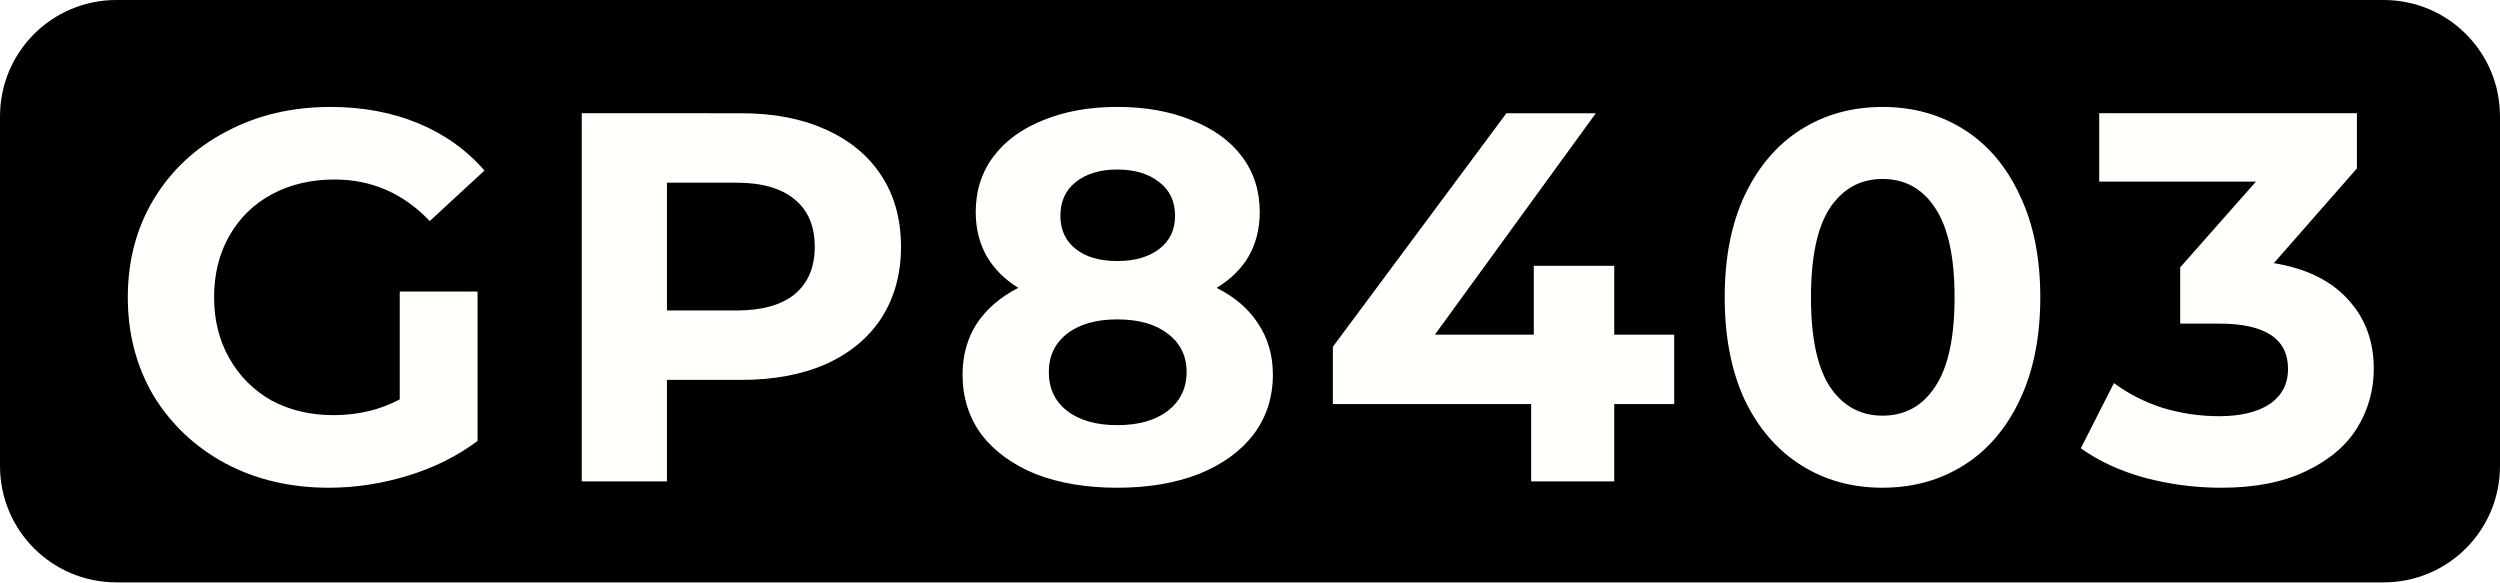
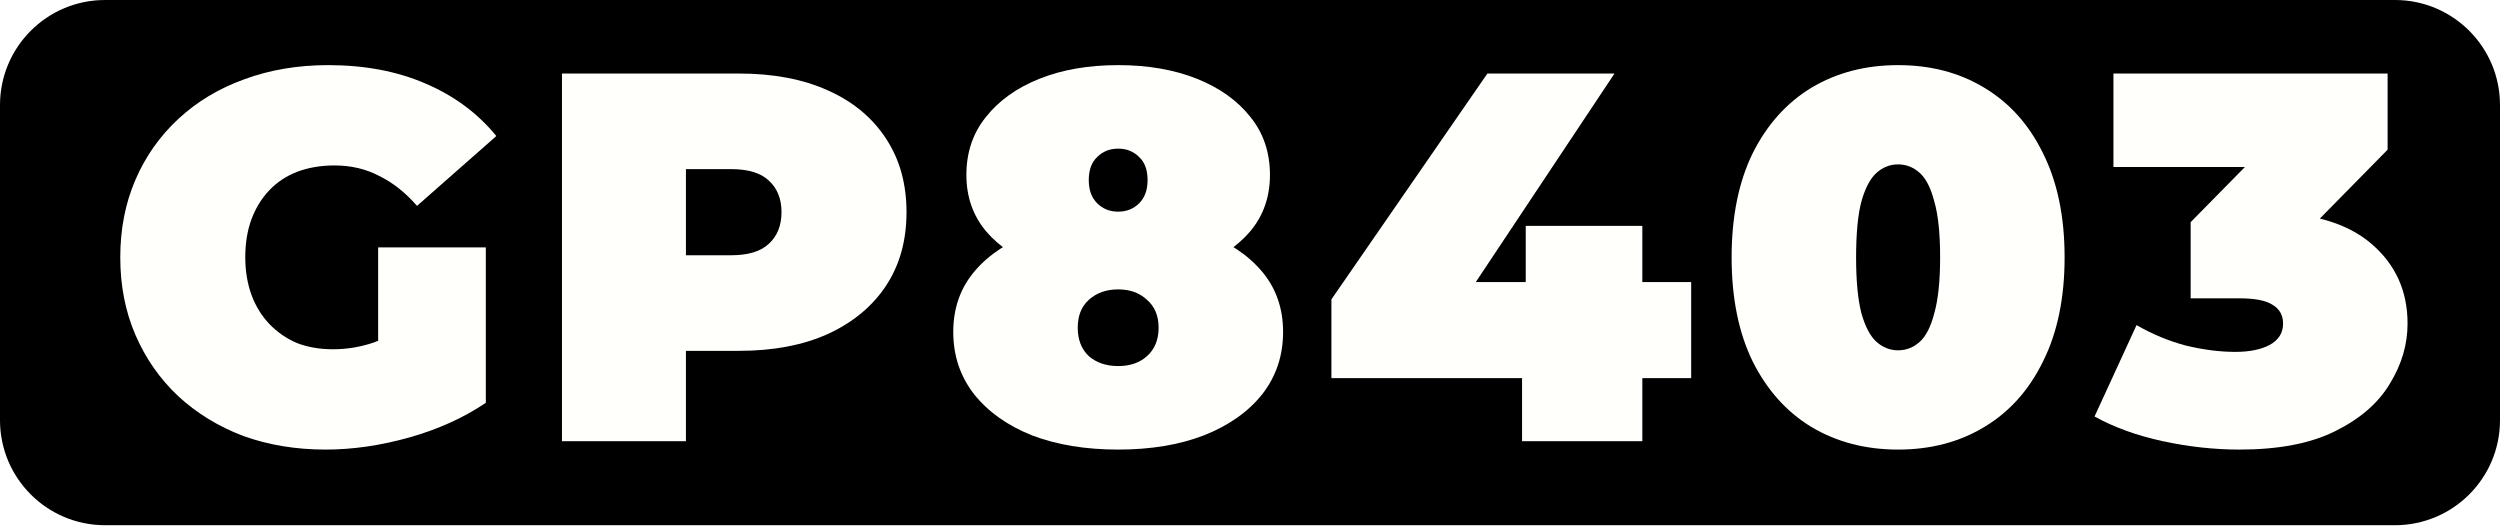
- <svg xmlns="http://www.w3.org/2000/svg" width="405.613" height="25mm" viewBox="0 0 107.318 25">
-   <path d="M5 0h97.318c2.77 0 5 2.23 5 5v15c0 2.77-2.23 5-5 5H5c-2.77 0-5-2.23-5-5V5c0-2.77 2.23-5 5-5Z" style="fill:#000;fill-opacity:1;stroke-width:.133;stroke-miterlimit:4;stroke-dasharray:none" />
-   <g aria-label="GP8403" style="font-size:10.583px;line-height:1.25;letter-spacing:1.085px;fill:#fffffc;stroke-width:.265">
-     <path d="M17.16 12.515H20.5v6.412q-1.287.971-2.98 1.49-1.693.52-3.41.52-2.46 0-4.425-1.039-1.964-1.061-3.093-2.912-1.106-1.874-1.106-4.223 0-2.348 1.106-4.199Q7.723 6.69 9.71 5.651q1.987-1.06 4.47-1.06 2.078 0 3.771.7t2.845 2.031L18.447 9.49q-1.694-1.784-4.087-1.784-1.513 0-2.687.632t-1.828 1.784q-.655 1.151-.655 2.641 0 1.468.655 2.62.654 1.151 1.806 1.806 1.174.632 2.664.632 1.58 0 2.845-.677zM31.814 4.861q2.1 0 3.635.7 1.558.7 2.393 1.987.835 1.287.835 3.048 0 1.738-.835 3.048-.835 1.287-2.393 1.987-1.535.677-3.635.677H28.63v4.358h-3.657V4.86Zm-.203 8.467q1.648 0 2.506-.7.858-.722.858-2.032 0-1.332-.858-2.032-.858-.722-2.506-.722h-2.98v5.486zM52.225 12.357q1.174.587 1.784 1.535.632.949.632 2.19 0 1.468-.835 2.574-.836 1.084-2.348 1.694-1.513.587-3.5.587t-3.5-.587q-1.49-.61-2.325-1.694-.813-1.106-.813-2.574 0-1.241.61-2.19.632-.948 1.783-1.535-.88-.542-1.354-1.355-.474-.835-.474-1.896 0-1.377.767-2.393.768-1.016 2.145-1.558 1.377-.565 3.161-.565 1.806 0 3.183.565 1.4.542 2.168 1.558.768 1.016.768 2.393 0 1.061-.475 1.896-.474.813-1.377 1.355zm-4.267-5.08q-1.106 0-1.784.542-.654.52-.654 1.445 0 .903.654 1.422.655.52 1.784.52t1.806-.52q.678-.519.678-1.422 0-.926-.678-1.445-.677-.542-1.806-.542zm0 10.973q1.377 0 2.167-.61.813-.632.813-1.67 0-1.04-.813-1.649-.79-.61-2.167-.61-1.355 0-2.145.61t-.79 1.649q0 1.06.79 1.67.79.61 2.145.61zM69.295 14.366h2.574v2.98h-2.574v3.32h-3.567v-3.32h-8.512v-2.46l7.45-10.025h3.839l-6.909 9.505h4.245V11.41h3.454zM80.81 20.937q-1.963 0-3.499-.971-1.535-.971-2.416-2.8-.858-1.851-.858-4.403 0-2.55.858-4.38.88-1.851 2.416-2.822 1.536-.97 3.5-.97t3.5.97q1.535.971 2.393 2.822.88 1.83.88 4.38 0 2.552-.88 4.403-.858 1.829-2.394 2.8-1.535.97-3.5.97zm0-3.094q1.446 0 2.259-1.241.835-1.242.835-3.839 0-2.596-.835-3.838-.813-1.242-2.258-1.242-1.423 0-2.258 1.242-.813 1.242-.813 3.838 0 2.597.813 3.839.835 1.241 2.258 1.241zM97.61 11.296q2.077.339 3.183 1.558 1.107 1.196 1.107 2.98 0 1.377-.723 2.551-.722 1.152-2.213 1.852-1.467.7-3.612.7-1.67 0-3.296-.43-1.603-.45-2.732-1.264l1.422-2.8q.903.678 2.077 1.062 1.197.361 2.439.361 1.377 0 2.167-.52.79-.541.79-1.512 0-1.942-2.957-1.942H93.59v-2.415l3.251-3.68h-6.728V4.86h11.063v2.37z" style="font-weight:700;font-size:22.578px;font-family:Montserrat;-inkscape-font-specification:&quot;Montserrat, Bold&quot;" />
+ <svg xmlns="http://www.w3.org/2000/svg" viewBox="0 0 119 25" id="svg5">
+   <defs id="defs9" />
+   <path d="M5 0H114a5 5 0 015 5v15a5 5 0 01-5 5H5a5 5 0 01-5-5V5a5 5 0 015-5z" style="fill:#000" id="path2" />
+   <g aria-label="GP8403" id="component-text" style="font-weight:900;font-size:25px;font-family:Montserrat;letter-spacing:1.1px;fill:#fffffc">
+     <path d="m15.5 21.4q-2.125.0-3.925-.65-1.775-.675-3.1-1.9-1.3-1.225-2.025-2.9-.725-1.675-.725-3.7t.725-3.7q.725-1.675 2.05-2.9 1.325-1.225 3.125-1.875 1.825-.675 4-.675 2.6.0 4.625.875 2.05.875 3.375 2.5L19.85 9.8q-.825-.95-1.8-1.425-.95-.5-2.125-.5-.975.0-1.775.3-.775.3-1.325.875-.55.575-.85 1.375-.3.8-.3 1.825.0.975.3 1.8.3.8.85 1.375.55.575 1.3.9.775.3 1.725.3 1 0 1.95-.325.95-.35 2.025-1.175l3.3 4.05q-1.6 1.075-3.65 1.65Q17.425 21.4 15.5 21.4zM18 18.425v-6.65h5.125v7.4z" id="path11" />
+     <path d="M26.75 21V3.5h8.425q2.45.0 4.225.8 1.8.8 2.775 2.3.975 1.475.975 3.5t-.975 3.5-2.775 2.3q-1.775.8-4.225.8h-5.15l2.625-2.525V21zm5.9-6.175-2.625-2.675h4.775q1.225.0 1.8-.55.6-.55.6-1.5t-.6-1.5q-.575-.55-1.8-.55h-4.775l2.625-2.675z" id="path13" />
+     <path d="m53.225 21.4q-2.325.0-4.1-.675-1.75-.7-2.75-1.95-1-1.275-1-2.975.0-1.7 1.025-2.9 1.025-1.2 2.8-1.825t4.025-.625 4.025.625 2.8 1.825 1.025 2.9-1 2.975q-1 1.25-2.775 1.95-1.75.675-4.075.675zm0-3.975q.85.0 1.375-.475.55-.5.55-1.35t-.55-1.325q-.525-.5-1.375-.5t-1.4.5q-.525.475-.525 1.325t.525 1.35q.55.475 1.4.475zm0-4.125q-2.05.0-3.7-.575-1.625-.6-2.575-1.7-.95-1.125-.95-2.7.0-1.6.925-2.75.925-1.175 2.55-1.825 1.625-.65 3.75-.65t3.75.65q1.625.65 2.55 1.825.925 1.15.925 2.75.0 1.575-.95 2.7-.95 1.1-2.575 1.7-1.625.575-3.7.575zm0-3.225q.6.0 1-.4t.4-1.1q0-.725-.4-1.1-.4-.4-1-.4t-1 .4q-.4.375-.4 1.1.0.7.4 1.1t1 .4z" id="path15" />
+     <path d="m63.375 18v-3.75l7.425-10.75h6.05l-7.15 10.75-2.75-.825h13.55V18zm9.075 3v-3l.175-4.575V10.75h5.55V21z" id="path17" />
+     <path d="m90.35 21.4q-2.325.0-4.125-1.075-1.775-1.075-2.8-3.125-1-2.05-1-4.95.0-2.9 1-4.95 1.025-2.05 2.8-3.125 1.8-1.075 4.125-1.075t4.1 1.075q1.8 1.075 2.8 3.125 1.025 2.05 1.025 4.95t-1.025 4.95q-1 2.05-2.8 3.125-1.775 1.075-4.1 1.075zm0-4.725q.575.0 1.025-.4.45-.4.7-1.375.275-.975.275-2.65.0-1.7-.275-2.65-.25-.975-.7-1.375t-1.025-.4-1.025.4-.725 1.375q-.25.95-.25 2.65.0 1.675.25 2.65.275.975.725 1.375.45.4 1.025.4z" id="path19" />
+     <path d="m106.6 21.4q-1.8.0-3.65-.4-1.85-.4-3.25-1.175l2-4.35q1.125.65 2.35.975 1.25.3 2.35.3 1 0 1.625-.325.65-.35.65-1.025.0-.575-.475-.875-.475-.325-1.6-.325h-2.325v-3.625l4.525-4.6.525 1.975h-8.725V3.5h13.05v3.625l-4.525 4.6-2.825-1.6h1.55q3.3.0 5.025 1.475 1.725 1.475 1.725 3.8.0 1.5-.85 2.875-.825 1.375-2.6 2.25-1.75.875-4.55.875z" id="path21" />
  </g>
</svg>
